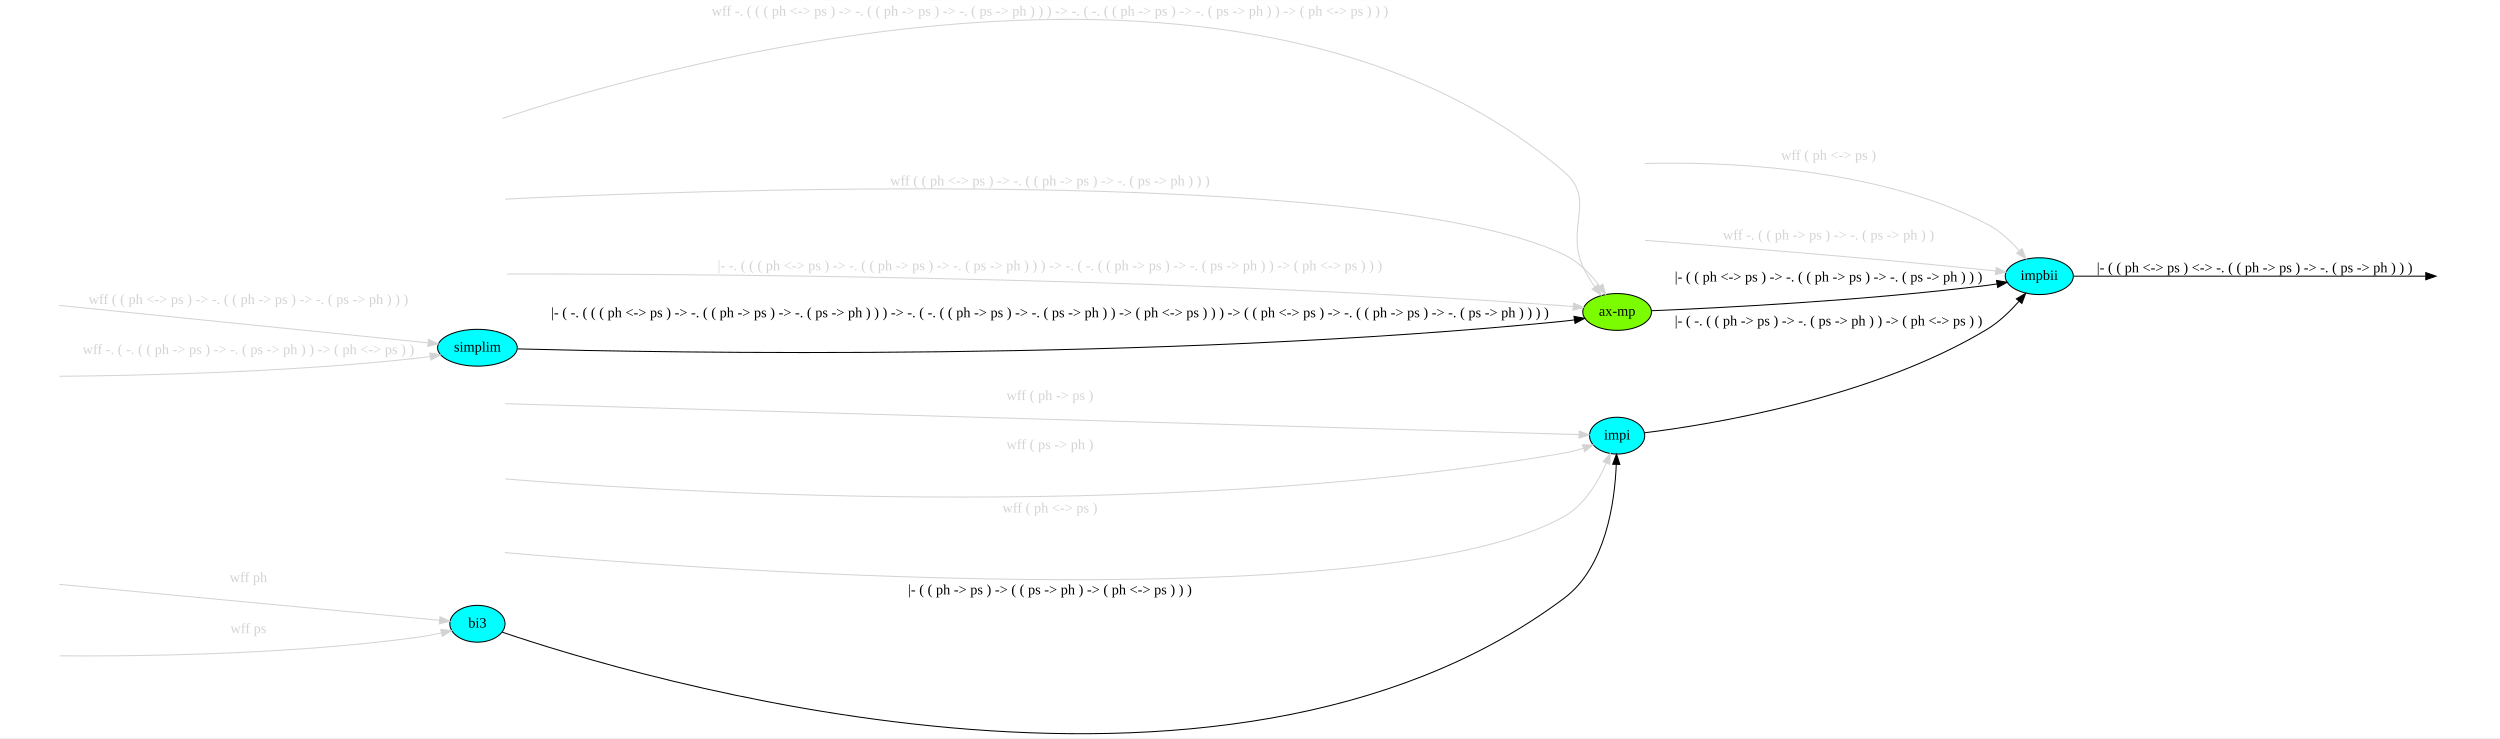
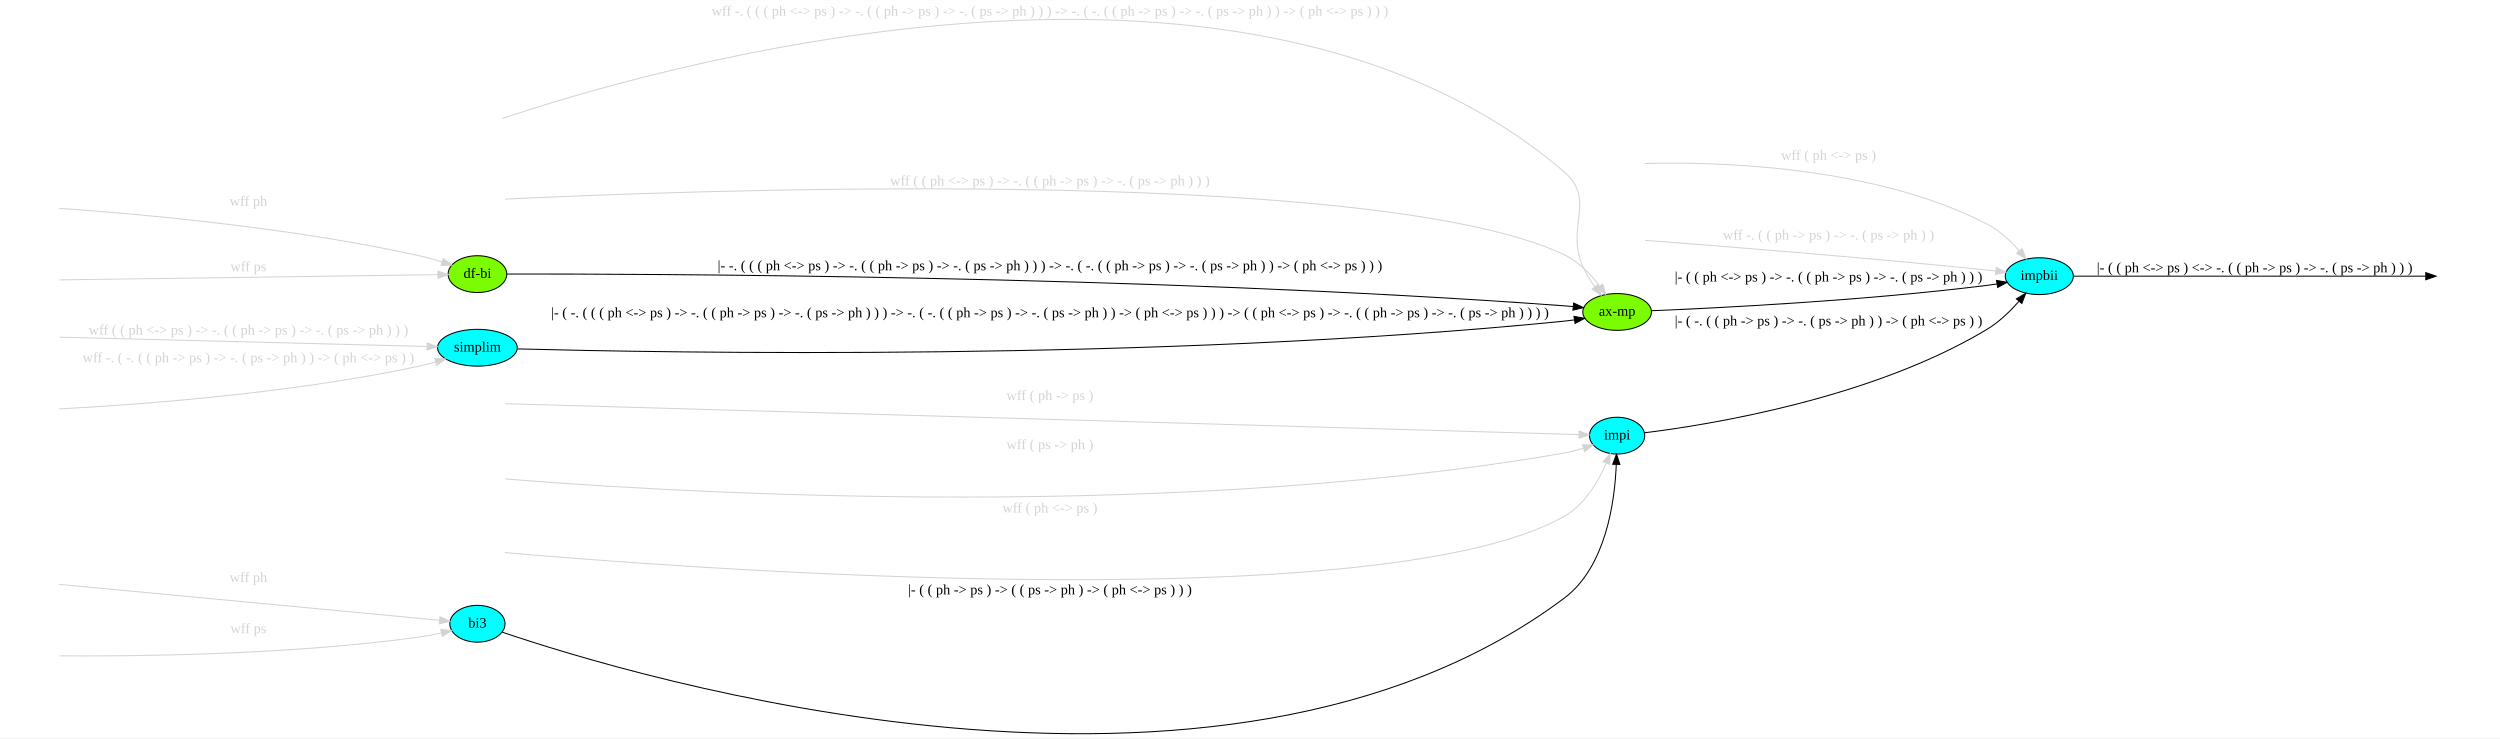
<svg xmlns="http://www.w3.org/2000/svg" width="2445pt" height="722pt" viewBox="0.00 0.00 2445.38 721.84">
  <g id="graph0" class="graph" transform="scale(1 1) rotate(0) translate(4 717.843)">
    <polygon fill="white" stroke="none" points="-4,4 -4,-717.843 2441.38,-717.843 2441.38,4 -4,4" />
    <g id="node1" class="node" />
    <g id="node2" class="node">
      <ellipse fill="cyan" stroke="black" cx="1990.73" cy="-447.843" rx="33.295" ry="18" />
      <text text-anchor="middle" x="1990.73" y="-444.143" font-family="Times New Roman,serif" font-size="14.00">impbii</text>
    </g>
    <g id="edge1" class="edge">
      <path fill="none" stroke="lightgray" d="M1604.98,-558.038C1666.91,-559.758 1825.72,-557.636 1939.59,-498.843 1951.66,-492.612 1962.56,-482.396 1971.1,-472.738" />
      <polygon fill="lightgray" stroke="lightgray" points="1973.96,-474.773 1977.69,-464.855 1968.59,-470.284 1973.96,-474.773" />
      <text text-anchor="middle" x="1784.59" y="-561.643" font-family="Times New Roman,serif" font-size="14.00" fill="lightgray">wff ( ph &lt;-&gt; ps )</text>
    </g>
    <g id="node3" class="node" />
-     <g id="edge26" class="edge" />
-     <g id="node18" class="node" />
-     <g id="edge25" class="edge">
+     <g id="edge29" class="edge" />
+     <g id="node20" class="node" />
+     <g id="edge28" class="edge">
      <path fill="none" stroke="black" d="M2023.98,-447.843C2099.42,-447.843 2287.13,-447.843 2368.5,-447.843" />
      <polygon fill="black" stroke="black" points="2368.79,-451.343 2378.79,-447.843 2368.79,-444.343 2368.79,-451.343" />
      <text text-anchor="middle" x="2201.38" y="-451.643" font-family="Times New Roman,serif" font-size="14.00">|- ( ( ph &lt;-&gt; ps ) &lt;-&gt; -. ( ( ph -&gt; ps ) -&gt; -. ( ps -&gt; ph ) ) )</text>
    </g>
    <g id="edge2" class="edge">
      <path fill="none" stroke="lightgray" d="M1605.08,-482.887C1664.65,-478.387 1814.51,-466.696 1939.59,-453.843 1942.41,-453.553 1945.32,-453.241 1948.25,-452.916" />
      <polygon fill="lightgray" stroke="lightgray" points="1948.65,-456.393 1958.19,-451.781 1947.85,-449.438 1948.65,-456.393" />
      <text text-anchor="middle" x="1784.59" y="-483.643" font-family="Times New Roman,serif" font-size="14.00" fill="lightgray">wff -. ( ( ph -&gt; ps ) -&gt; -. ( ps -&gt; ph ) )</text>
    </g>
    <g id="node5" class="node">
      <ellipse fill="lawngreen" stroke="black" cx="1577.79" cy="-412.843" rx="33.595" ry="18" />
      <text text-anchor="middle" x="1577.79" y="-409.143" font-family="Times New Roman,serif" font-size="14.00">ax-mp</text>
    </g>
-     <g id="edge27" class="edge" />
+     <g id="edge30" class="edge" />
    <g id="node4" class="node" />
    <g id="edge3" class="edge">
      <path fill="none" stroke="lightgray" d="M487.463,-602.077C612.476,-644.308 1206.44,-824.232 1525.99,-549.843 1557.6,-522.701 1527.33,-496.029 1543.99,-457.843 1547.08,-450.777 1551.42,-443.746 1555.94,-437.415" />
      <polygon fill="lightgray" stroke="lightgray" points="1558.86,-439.359 1562.12,-429.276 1553.28,-435.129 1558.86,-439.359" />
      <text text-anchor="middle" x="1022.99" y="-702.643" font-family="Times New Roman,serif" font-size="14.00" fill="lightgray">wff -. ( ( ( ph &lt;-&gt; ps ) -&gt; -. ( ( ph -&gt; ps ) -&gt; -. ( ps -&gt; ph ) ) ) -&gt; -. ( -. ( ( ph -&gt; ps ) -&gt; -. ( ps -&gt; ph ) ) -&gt; ( ph &lt;-&gt; ps ) ) )</text>
    </g>
    <g id="node6" class="node" />
-     <g id="edge11" class="edge" />
-     <g id="edge10" class="edge">
+     <g id="edge14" class="edge" />
+     <g id="edge13" class="edge">
      <path fill="none" stroke="black" d="M1611.74,-414.052C1675.33,-416.642 1819.32,-423.761 1939.59,-438.843 1942.79,-439.245 1946.1,-439.715 1949.42,-440.226" />
      <polygon fill="black" stroke="black" points="1948.88,-443.684 1959.32,-441.853 1950.02,-436.777 1948.88,-443.684" />
      <text text-anchor="middle" x="1784.59" y="-442.643" font-family="Times New Roman,serif" font-size="14.00">|- ( ( ph &lt;-&gt; ps ) -&gt; -. ( ( ph -&gt; ps ) -&gt; -. ( ps -&gt; ph ) ) )</text>
    </g>
-     <g id="node12" class="node">
+     <g id="node14" class="node">
      <ellipse fill="cyan" stroke="black" cx="1577.79" cy="-291.843" rx="27" ry="18" />
      <text text-anchor="middle" x="1577.79" y="-288.143" font-family="Times New Roman,serif" font-size="14.00">impi</text>
    </g>
-     <g id="edge28" class="edge" />
+     <g id="edge31" class="edge" />
    <g id="edge4" class="edge">
      <path fill="none" stroke="lightgray" d="M490.095,-523.193C634.369,-530.26 1334.72,-559.35 1525.99,-468.843 1539.99,-462.222 1551.87,-449.816 1560.61,-438.361" />
      <polygon fill="lightgray" stroke="lightgray" points="1563.7,-440.066 1566.67,-429.897 1558,-435.991 1563.7,-440.066" />
      <text text-anchor="middle" x="1022.99" y="-536.643" font-family="Times New Roman,serif" font-size="14.00" fill="lightgray">wff ( ( ph &lt;-&gt; ps ) -&gt; -. ( ( ph -&gt; ps ) -&gt; -. ( ps -&gt; ph ) ) )</text>
    </g>
+     <g id="node8" class="node">
+       <ellipse fill="lawngreen" stroke="black" cx="462.997" cy="-449.843" rx="28.695" ry="18" />
+       <text text-anchor="middle" x="462.997" y="-446.143" font-family="Times New Roman,serif" font-size="14.00">df-bi</text>
+     </g>
+     <g id="edge15" class="edge" />
    <g id="node7" class="node" />
-     <g id="edge12" class="edge" />
    <g id="edge5" class="edge">
-       <path fill="none" stroke="lightgray" d="M491.938,-449.934C614.385,-450.14 1115.77,-448.998 1525.99,-418.843 1528.86,-418.633 1531.81,-418.379 1534.78,-418.098" />
-       <polygon fill="lightgray" stroke="lightgray" points="1535.27,-421.566 1544.86,-417.051 1534.55,-414.603 1535.27,-421.566" />
-       <text text-anchor="middle" x="1022.99" y="-453.643" font-family="Times New Roman,serif" font-size="14.00" fill="lightgray">|- -. ( ( ( ph &lt;-&gt; ps ) -&gt; -. ( ( ph -&gt; ps ) -&gt; -. ( ps -&gt; ph ) ) ) -&gt; -. ( -. ( ( ph -&gt; ps ) -&gt; -. ( ps -&gt; ph ) ) -&gt; ( ph &lt;-&gt; ps ) ) )</text>
+       <path fill="none" stroke="lightgray" d="M53.949,-514.206C115.618,-509.958 275.555,-496.83 406,-467.843 413.333,-466.214 421.075,-464.034 428.386,-461.756" />
+       <polygon fill="lightgray" stroke="lightgray" points="429.581,-465.048 438.01,-458.629 427.418,-458.39 429.581,-465.048" />
+       <text text-anchor="middle" x="239" y="-516.643" font-family="Times New Roman,serif" font-size="14.00" fill="lightgray">wff ph</text>
    </g>
-     <g id="node9" class="node">
+     <g id="node9" class="node" />
+     <g id="edge8" class="edge" />
+     <g id="edge7" class="edge">
+       <path fill="none" stroke="black" d="M491.938,-449.934C614.385,-450.14 1115.77,-448.998 1525.99,-418.843 1528.86,-418.633 1531.81,-418.379 1534.78,-418.098" />
+       <polygon fill="black" stroke="black" points="1535.27,-421.566 1544.86,-417.051 1534.55,-414.603 1535.27,-421.566" />
+       <text text-anchor="middle" x="1022.99" y="-453.643" font-family="Times New Roman,serif" font-size="14.00">|- -. ( ( ( ph &lt;-&gt; ps ) -&gt; -. ( ( ph -&gt; ps ) -&gt; -. ( ps -&gt; ph ) ) ) -&gt; -. ( -. ( ( ph -&gt; ps ) -&gt; -. ( ps -&gt; ph ) ) -&gt; ( ph &lt;-&gt; ps ) ) )</text>
+     </g>
+     <g id="node11" class="node">
      <ellipse fill="cyan" stroke="black" cx="462.997" cy="-377.843" rx="38.993" ry="18" />
      <text text-anchor="middle" x="462.997" y="-374.143" font-family="Times New Roman,serif" font-size="14.00">simplim</text>
    </g>
-     <g id="edge13" class="edge" />
-     <g id="node8" class="node" />
+     <g id="edge16" class="edge" />
    <g id="edge6" class="edge">
-       <path fill="none" stroke="lightgray" d="M53.849,-419.222C124.748,-412.034 323.072,-391.928 414.604,-382.648" />
-       <polygon fill="lightgray" stroke="lightgray" points="415.102,-386.115 424.698,-381.625 414.396,-379.151 415.102,-386.115" />
-       <text text-anchor="middle" x="239" y="-420.643" font-family="Times New Roman,serif" font-size="14.00" fill="lightgray">wff ( ( ph &lt;-&gt; ps ) -&gt; -. ( ( ph -&gt; ps ) -&gt; -. ( ps -&gt; ph ) ) )</text>
+       <path fill="none" stroke="lightgray" d="M54.171,-444.205C127.972,-445.225 337.973,-448.128 424.267,-449.322" />
+       <polygon fill="lightgray" stroke="lightgray" points="424.353,-452.823 434.4,-449.462 424.45,-445.824 424.353,-452.823" />
+       <text text-anchor="middle" x="239" y="-452.643" font-family="Times New Roman,serif" font-size="14.00" fill="lightgray">wff ps</text>
    </g>
    <g id="node10" class="node" />
-     <g id="edge9" class="edge" />
-     <g id="edge8" class="edge">
+     <g id="edge9" class="edge">
+       <path fill="none" stroke="lightgray" d="M54.171,-388.18C125.109,-386.382 321.885,-381.394 413.681,-379.068" />
+       <polygon fill="lightgray" stroke="lightgray" points="413.906,-382.563 423.814,-378.811 413.728,-375.565 413.906,-382.563" />
+       <text text-anchor="middle" x="239" y="-390.643" font-family="Times New Roman,serif" font-size="14.00" fill="lightgray">wff ( ( ph &lt;-&gt; ps ) -&gt; -. ( ( ph -&gt; ps ) -&gt; -. ( ps -&gt; ph ) ) )</text>
+     </g>
+     <g id="node12" class="node" />
+     <g id="edge12" class="edge" />
+     <g id="edge11" class="edge">
      <path fill="none" stroke="black" d="M502.224,-376.703C640.474,-373.019 1127.32,-363.876 1525.99,-403.843 1529.25,-404.169 1532.6,-404.585 1535.97,-405.059" />
      <polygon fill="black" stroke="black" points="1535.58,-408.541 1546,-406.621 1536.66,-401.624 1535.58,-408.541" />
      <text text-anchor="middle" x="1022.99" y="-407.643" font-family="Times New Roman,serif" font-size="14.00">|- ( -. ( ( ( ph &lt;-&gt; ps ) -&gt; -. ( ( ph -&gt; ps ) -&gt; -. ( ps -&gt; ph ) ) ) -&gt; -. ( -. ( ( ph -&gt; ps ) -&gt; -. ( ps -&gt; ph ) ) -&gt; ( ph &lt;-&gt; ps ) ) ) -&gt; ( ( ph &lt;-&gt; ps ) -&gt; -. ( ( ph -&gt; ps ) -&gt; -. ( ps -&gt; ph ) ) ) )</text>
    </g>
-     <g id="edge7" class="edge">
-       <path fill="none" stroke="lightgray" d="M54.214,-349.929C115.801,-350.383 274.447,-353.027 406,-367.843 409.491,-368.236 413.094,-368.713 416.709,-369.243" />
-       <polygon fill="lightgray" stroke="lightgray" points="416.425,-372.742 426.85,-370.852 417.522,-365.828 416.425,-372.742" />
-       <text text-anchor="middle" x="239" y="-371.643" font-family="Times New Roman,serif" font-size="14.00" fill="lightgray">wff -. ( -. ( ( ph -&gt; ps ) -&gt; -. ( ps -&gt; ph ) ) -&gt; ( ph &lt;-&gt; ps ) )</text>
+     <g id="edge10" class="edge">
+       <path fill="none" stroke="lightgray" d="M53.952,-318.026C115.626,-321.219 275.574,-331.751 406,-359.843 411.171,-360.957 416.541,-362.357 421.819,-363.881" />
+       <polygon fill="lightgray" stroke="lightgray" points="421.192,-367.349 431.778,-366.925 423.238,-360.655 421.192,-367.349" />
+       <text text-anchor="middle" x="239" y="-363.643" font-family="Times New Roman,serif" font-size="14.00" fill="lightgray">wff -. ( -. ( ( ph -&gt; ps ) -&gt; -. ( ps -&gt; ph ) ) -&gt; ( ph &lt;-&gt; ps ) )</text>
    </g>
-     <g id="node11" class="node" />
-     <g id="edge14" class="edge">
+     <g id="node13" class="node" />
+     <g id="edge17" class="edge">
      <path fill="none" stroke="lightgray" d="M490.135,-323.091C637.961,-318.841 1368.69,-297.827 1540.55,-292.885" />
      <polygon fill="lightgray" stroke="lightgray" points="1540.7,-296.382 1550.6,-292.596 1540.5,-289.385 1540.7,-296.382" />
      <text text-anchor="middle" x="1022.99" y="-326.643" font-family="Times New Roman,serif" font-size="14.00" fill="lightgray">wff ( ph -&gt; ps )</text>
    </g>
-     <g id="node13" class="node" />
-     <g id="edge22" class="edge" />
-     <g id="edge21" class="edge">
+     <g id="node15" class="node" />
+     <g id="edge25" class="edge" />
+     <g id="edge24" class="edge">
      <path fill="none" stroke="black" d="M1604.66,-294.648C1666.57,-302.304 1826.51,-327.737 1939.59,-395.843 1951.34,-402.92 1962.2,-413.442 1970.79,-423.173" />
      <polygon fill="black" stroke="black" points="1968.32,-425.675 1977.44,-431.069 1973.68,-421.165 1968.32,-425.675" />
      <text text-anchor="middle" x="1784.59" y="-399.643" font-family="Times New Roman,serif" font-size="14.00">|- ( -. ( ( ph -&gt; ps ) -&gt; -. ( ps -&gt; ph ) ) -&gt; ( ph &lt;-&gt; ps ) )</text>
    </g>
-     <g id="edge15" class="edge">
+     <g id="edge18" class="edge">
      <path fill="none" stroke="lightgray" d="M490.15,-249.545C610.024,-239.607 1118.56,-203.939 1525.99,-274.843 1532.1,-275.905 1538.46,-277.566 1544.55,-279.442" />
      <polygon fill="lightgray" stroke="lightgray" points="1543.82,-282.888 1554.41,-282.734 1546.03,-276.248 1543.82,-282.888" />
      <text text-anchor="middle" x="1022.99" y="-278.643" font-family="Times New Roman,serif" font-size="14.00" fill="lightgray">wff ( ps -&gt; ph )</text>
    </g>
-     <g id="node14" class="node" />
-     <g id="edge23" class="edge" />
-     <g id="edge16" class="edge">
+     <g id="node16" class="node" />
+     <g id="edge26" class="edge" />
+     <g id="edge19" class="edge">
      <path fill="none" stroke="lightgray" d="M489.859,-177.478C634.349,-164.729 1341.8,-108.549 1525.99,-212.843 1545.96,-224.148 1559.32,-246.893 1567.31,-265.086" />
      <polygon fill="lightgray" stroke="lightgray" points="1564.08,-266.43 1571.1,-274.361 1570.56,-263.781 1564.08,-266.43" />
      <text text-anchor="middle" x="1022.99" y="-216.643" font-family="Times New Roman,serif" font-size="14.00" fill="lightgray">wff ( ph &lt;-&gt; ps )</text>
    </g>
-     <g id="node16" class="node">
+     <g id="node18" class="node">
      <ellipse fill="cyan" stroke="black" cx="462.997" cy="-107.843" rx="27" ry="18" />
      <text text-anchor="middle" x="462.997" y="-104.143" font-family="Times New Roman,serif" font-size="14.00">bi3</text>
    </g>
-     <g id="edge24" class="edge" />
-     <g id="node15" class="node" />
-     <g id="edge17" class="edge">
+     <g id="edge27" class="edge" />
+     <g id="node17" class="node" />
+     <g id="edge20" class="edge">
      <path fill="none" stroke="lightgray" d="M53.849,-146.401C127.861,-139.409 340.732,-119.299 426.022,-111.242" />
      <polygon fill="lightgray" stroke="lightgray" points="426.383,-114.723 436.01,-110.298 425.725,-107.754 426.383,-114.723" />
      <text text-anchor="middle" x="239" y="-148.643" font-family="Times New Roman,serif" font-size="14.00" fill="lightgray">wff ph</text>
    </g>
-     <g id="node17" class="node" />
-     <g id="edge20" class="edge" />
-     <g id="edge19" class="edge">
+     <g id="node19" class="node" />
+     <g id="edge23" class="edge" />
+     <g id="edge22" class="edge">
      <path fill="none" stroke="black" d="M487.25,-99.632C609.966,-57.893 1189.36,119.131 1525.99,-132.843 1566.75,-163.347 1575.49,-226.851 1576.96,-263.706" />
      <polygon fill="black" stroke="black" points="1573.47,-263.873 1577.21,-273.784 1580.46,-263.701 1573.47,-263.873" />
      <text text-anchor="middle" x="1022.99" y="-136.643" font-family="Times New Roman,serif" font-size="14.00">|- ( ( ph -&gt; ps ) -&gt; ( ( ps -&gt; ph ) -&gt; ( ph &lt;-&gt; ps ) ) )</text>
    </g>
-     <g id="edge18" class="edge">
+     <g id="edge21" class="edge">
      <path fill="none" stroke="lightgray" d="M54.272,-76.47C115.981,-75.946 274.872,-76.652 406,-94.843 413.04,-95.82 420.497,-97.259 427.594,-98.828" />
      <polygon fill="lightgray" stroke="lightgray" points="427.109,-102.309 437.644,-101.181 428.705,-95.494 427.109,-102.309" />
      <text text-anchor="middle" x="239" y="-98.643" font-family="Times New Roman,serif" font-size="14.00" fill="lightgray">wff ps</text>
    </g>
  </g>
</svg>
